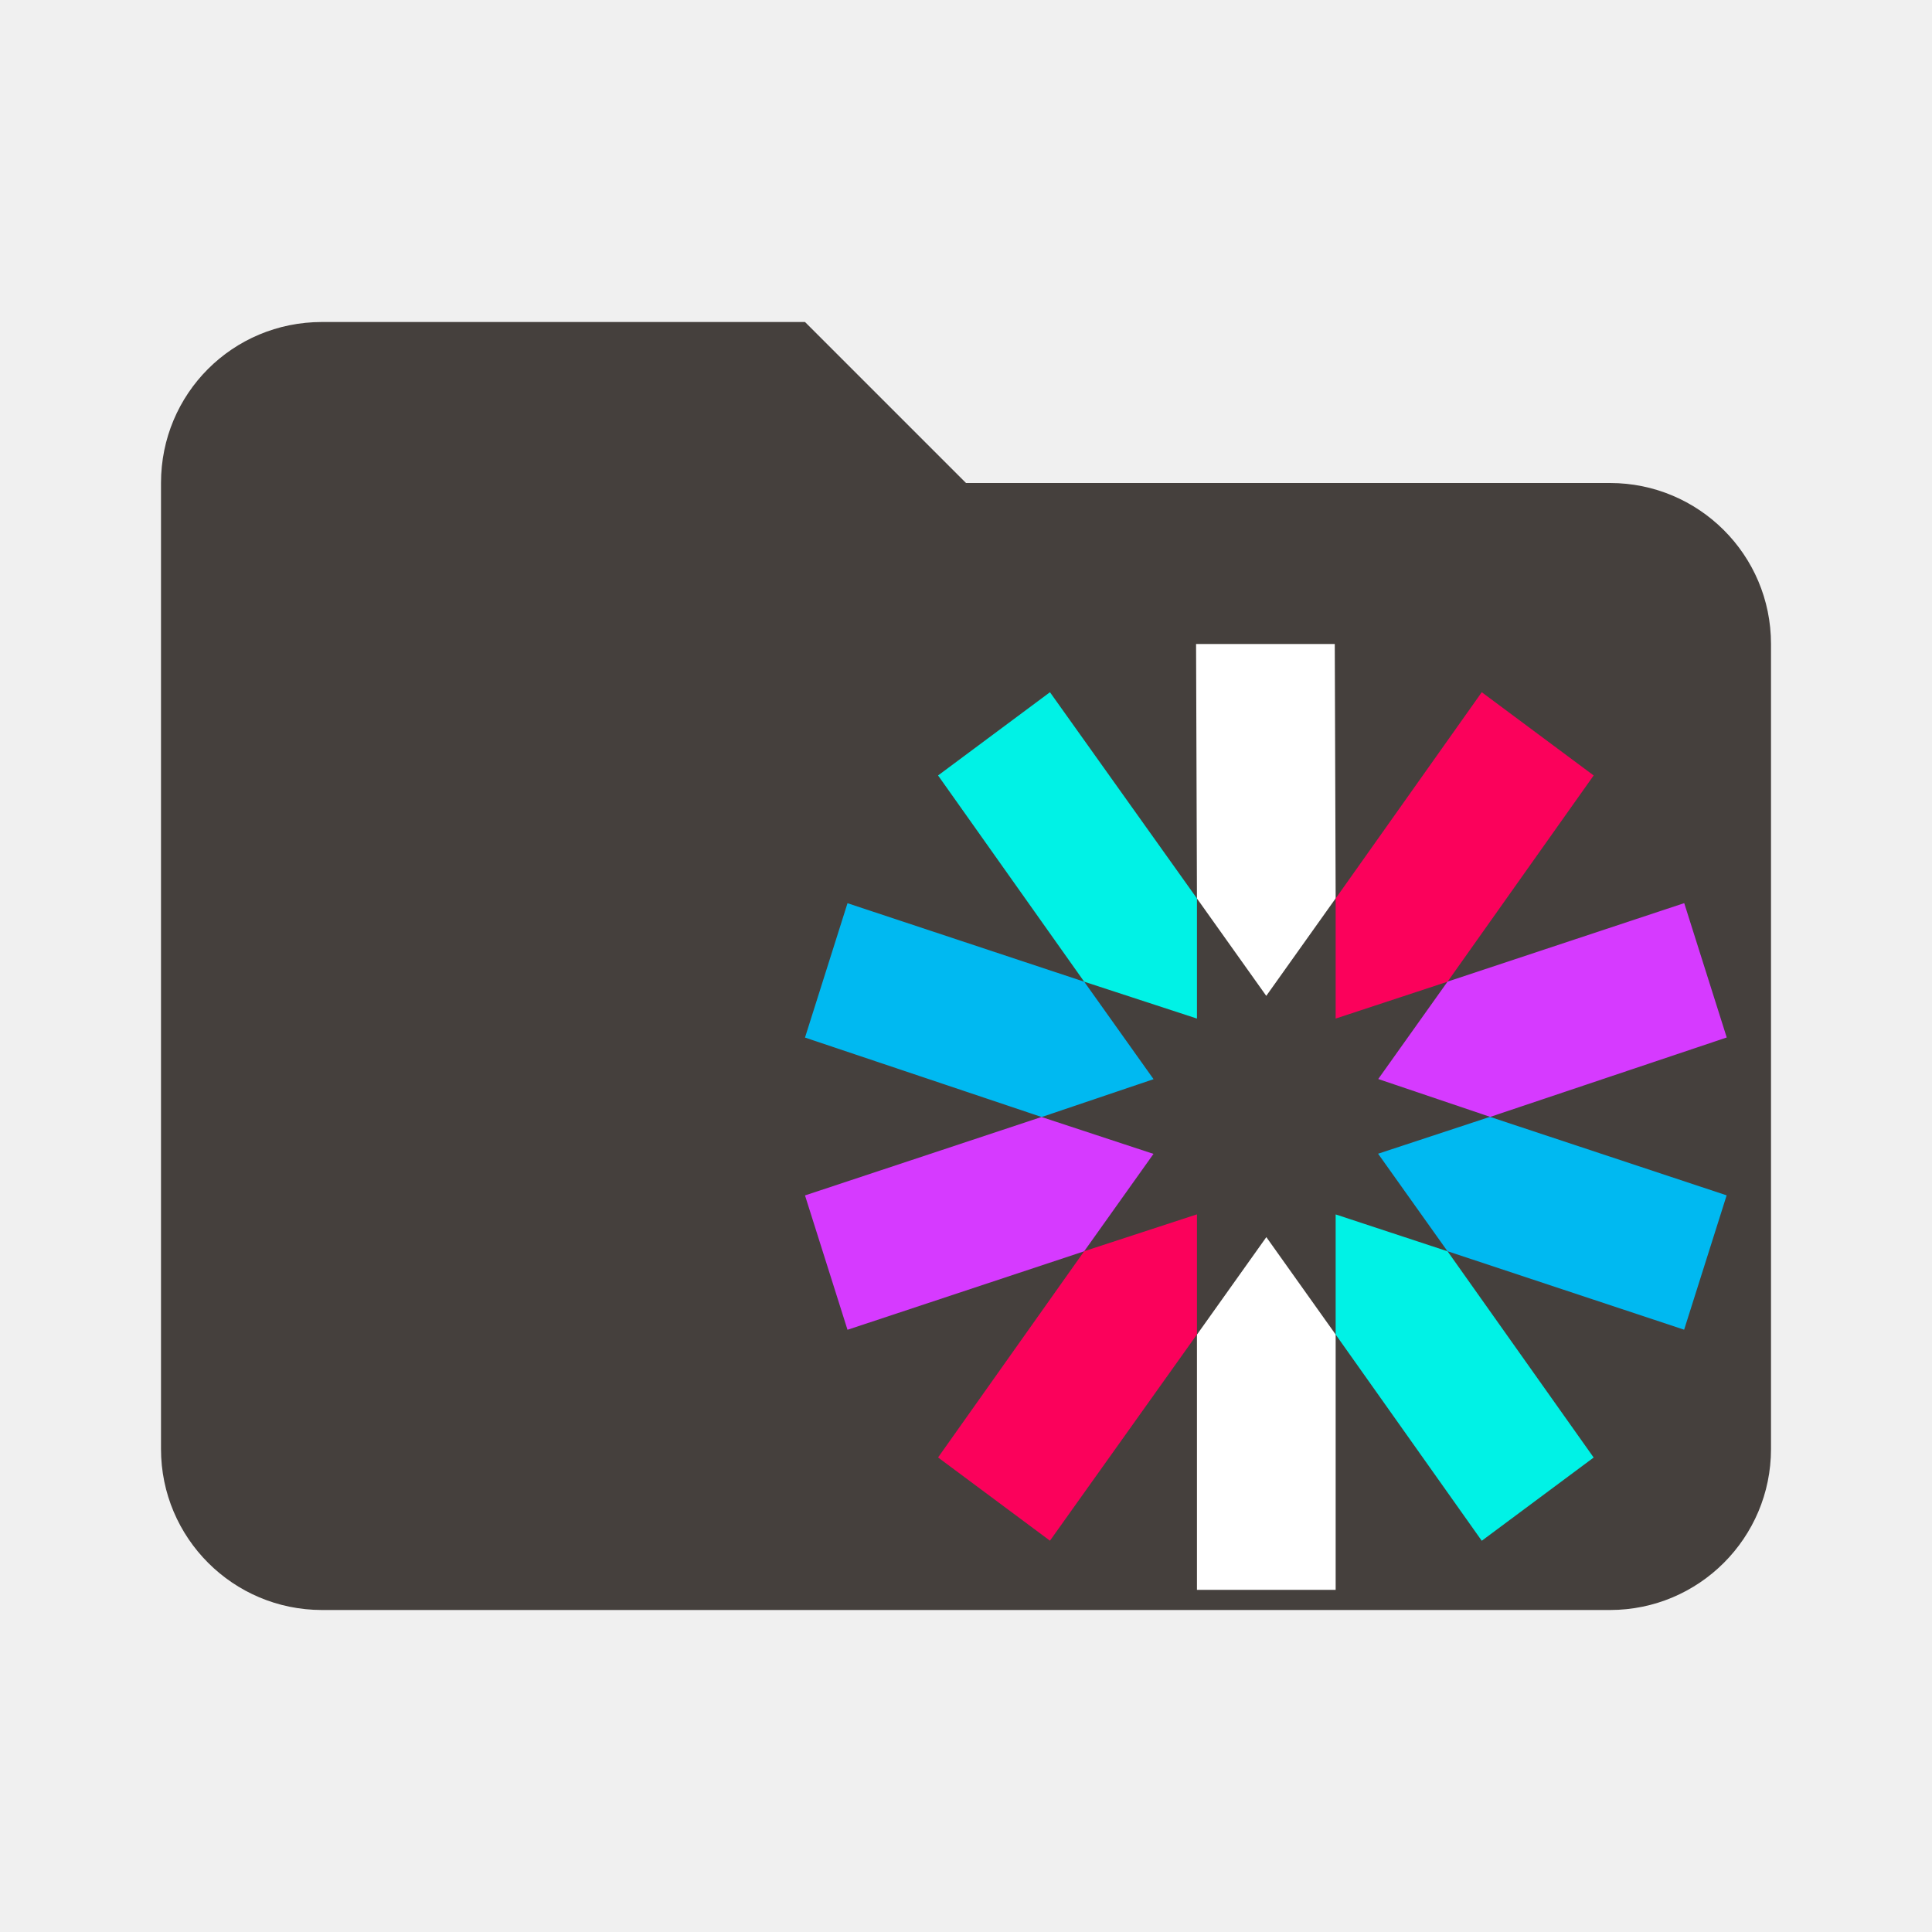
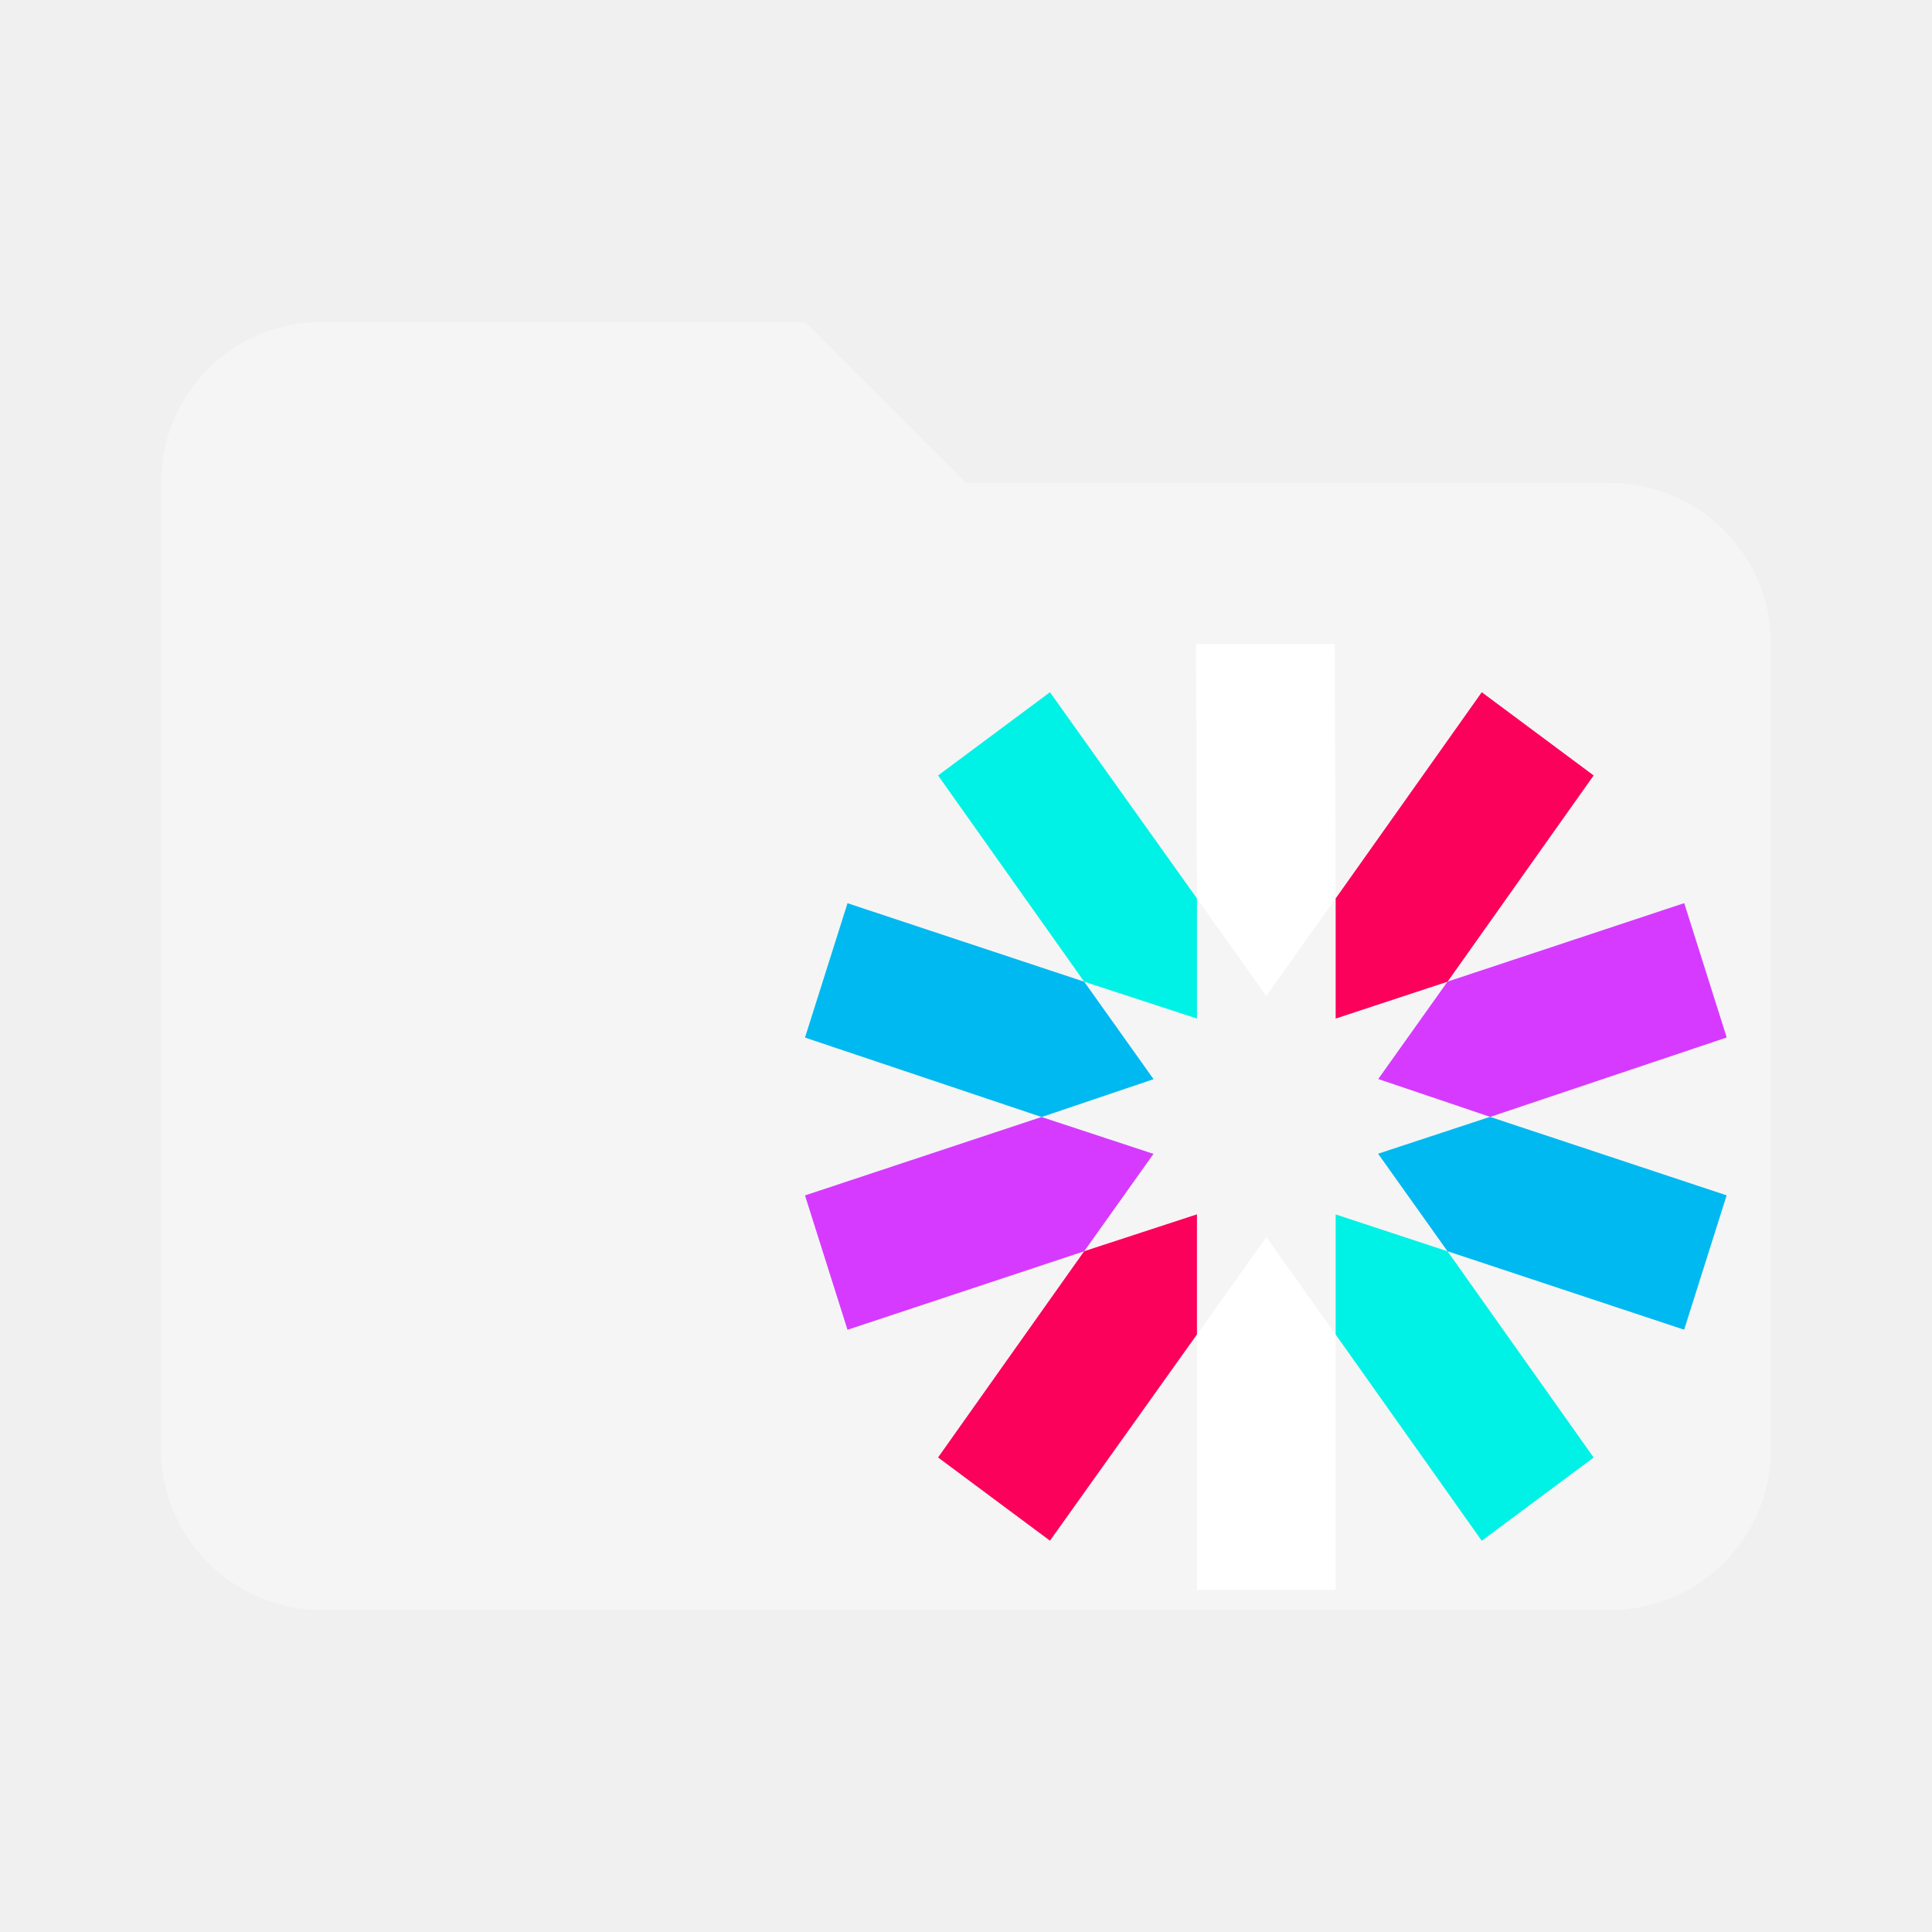
<svg xmlns="http://www.w3.org/2000/svg" width="24" height="24">
  <g>
-     <path id="svg_1" fill="#45403d" d="m10,4l-6,0c-1.11,0 -2,0.89 -2,2l0,12a2,2 0 0 0 2,2l16,0a2,2 0 0 0 2,-2l0,-10c0,-1.11 -0.9,-2 -2,-2l-8,0l-2,-2z" />
+     <path id="svg_1" fill="#f5f5f5" d="m10,4l-6,0c-1.11,0 -2,0.89 -2,2l0,12a2,2 0 0 0 2,2l16,0a2,2 0 0 0 2,-2l0,-10c0,-1.11 -0.9,-2 -2,-2l-8,0l-2,-2z" />
    <g stroke="null">
      <g stroke="null" fill-rule="evenodd" fill="none" id="svg_2">
        <g stroke="null" transform="translate(-150 -538)" id="svg_3">
          <g stroke="null" transform="translate(0 413)" id="svg_4">
            <g stroke="null" id="svg_5" transform="translate(150 125)">
              <g stroke="null">
                <path stroke="null" fill="#FFFFFF" d="m16.592,11.161l-0.011,-3.161l-1.723,0l0.011,3.161l0.861,1.21l0.861,-1.21z" />
                <path stroke="null" fill="#FFFFFF" d="m14.869,16.578l0,3.172l1.723,0l0,-3.172l-0.861,-1.21l-0.861,1.21z" />
                <path stroke="null" fill="#00F2E6" d="m16.592,16.578l1.815,2.562l1.39,-1.034l-1.815,-2.562l-1.39,-0.458l0,1.492z" />
                <path stroke="null" fill="#00F2E6" d="m14.869,11.161l-1.826,-2.562l-1.39,1.034l1.815,2.562l1.401,0.458l0,-1.492z" />
                <path stroke="null" fill="#00B9F1" d="m13.468,12.195l-2.94,-0.975l-0.528,1.669l2.94,0.987l1.39,-0.47l-0.861,-1.21z" />
                <path stroke="null" fill="#00B9F1" d="m17.12,14.333l0.861,1.21l2.94,0.975l0.528,-1.669l-2.94,-0.975l-1.39,0.458z" />
                <path stroke="null" fill="#D63AFF" d="m18.51,13.875l2.94,-0.987l-0.528,-1.669l-2.94,0.975l-0.861,1.21l1.39,0.47z" />
                <path stroke="null" fill="#D63AFF" d="m12.94,13.875l-2.94,0.975l0.528,1.669l2.94,-0.975l0.861,-1.21l-1.39,-0.458z" />
                <path stroke="null" fill="#FB015B" d="m13.468,15.543l-1.815,2.562l1.39,1.034l1.826,-2.562l0,-1.492l-1.401,0.458z" />
                <path stroke="null" fill="#FB015B" d="m17.982,12.195l1.815,-2.562l-1.39,-1.034l-1.815,2.562l0,1.492l1.39,-0.458z" />
              </g>
            </g>
          </g>
        </g>
      </g>
    </g>
  </g>
</svg>
